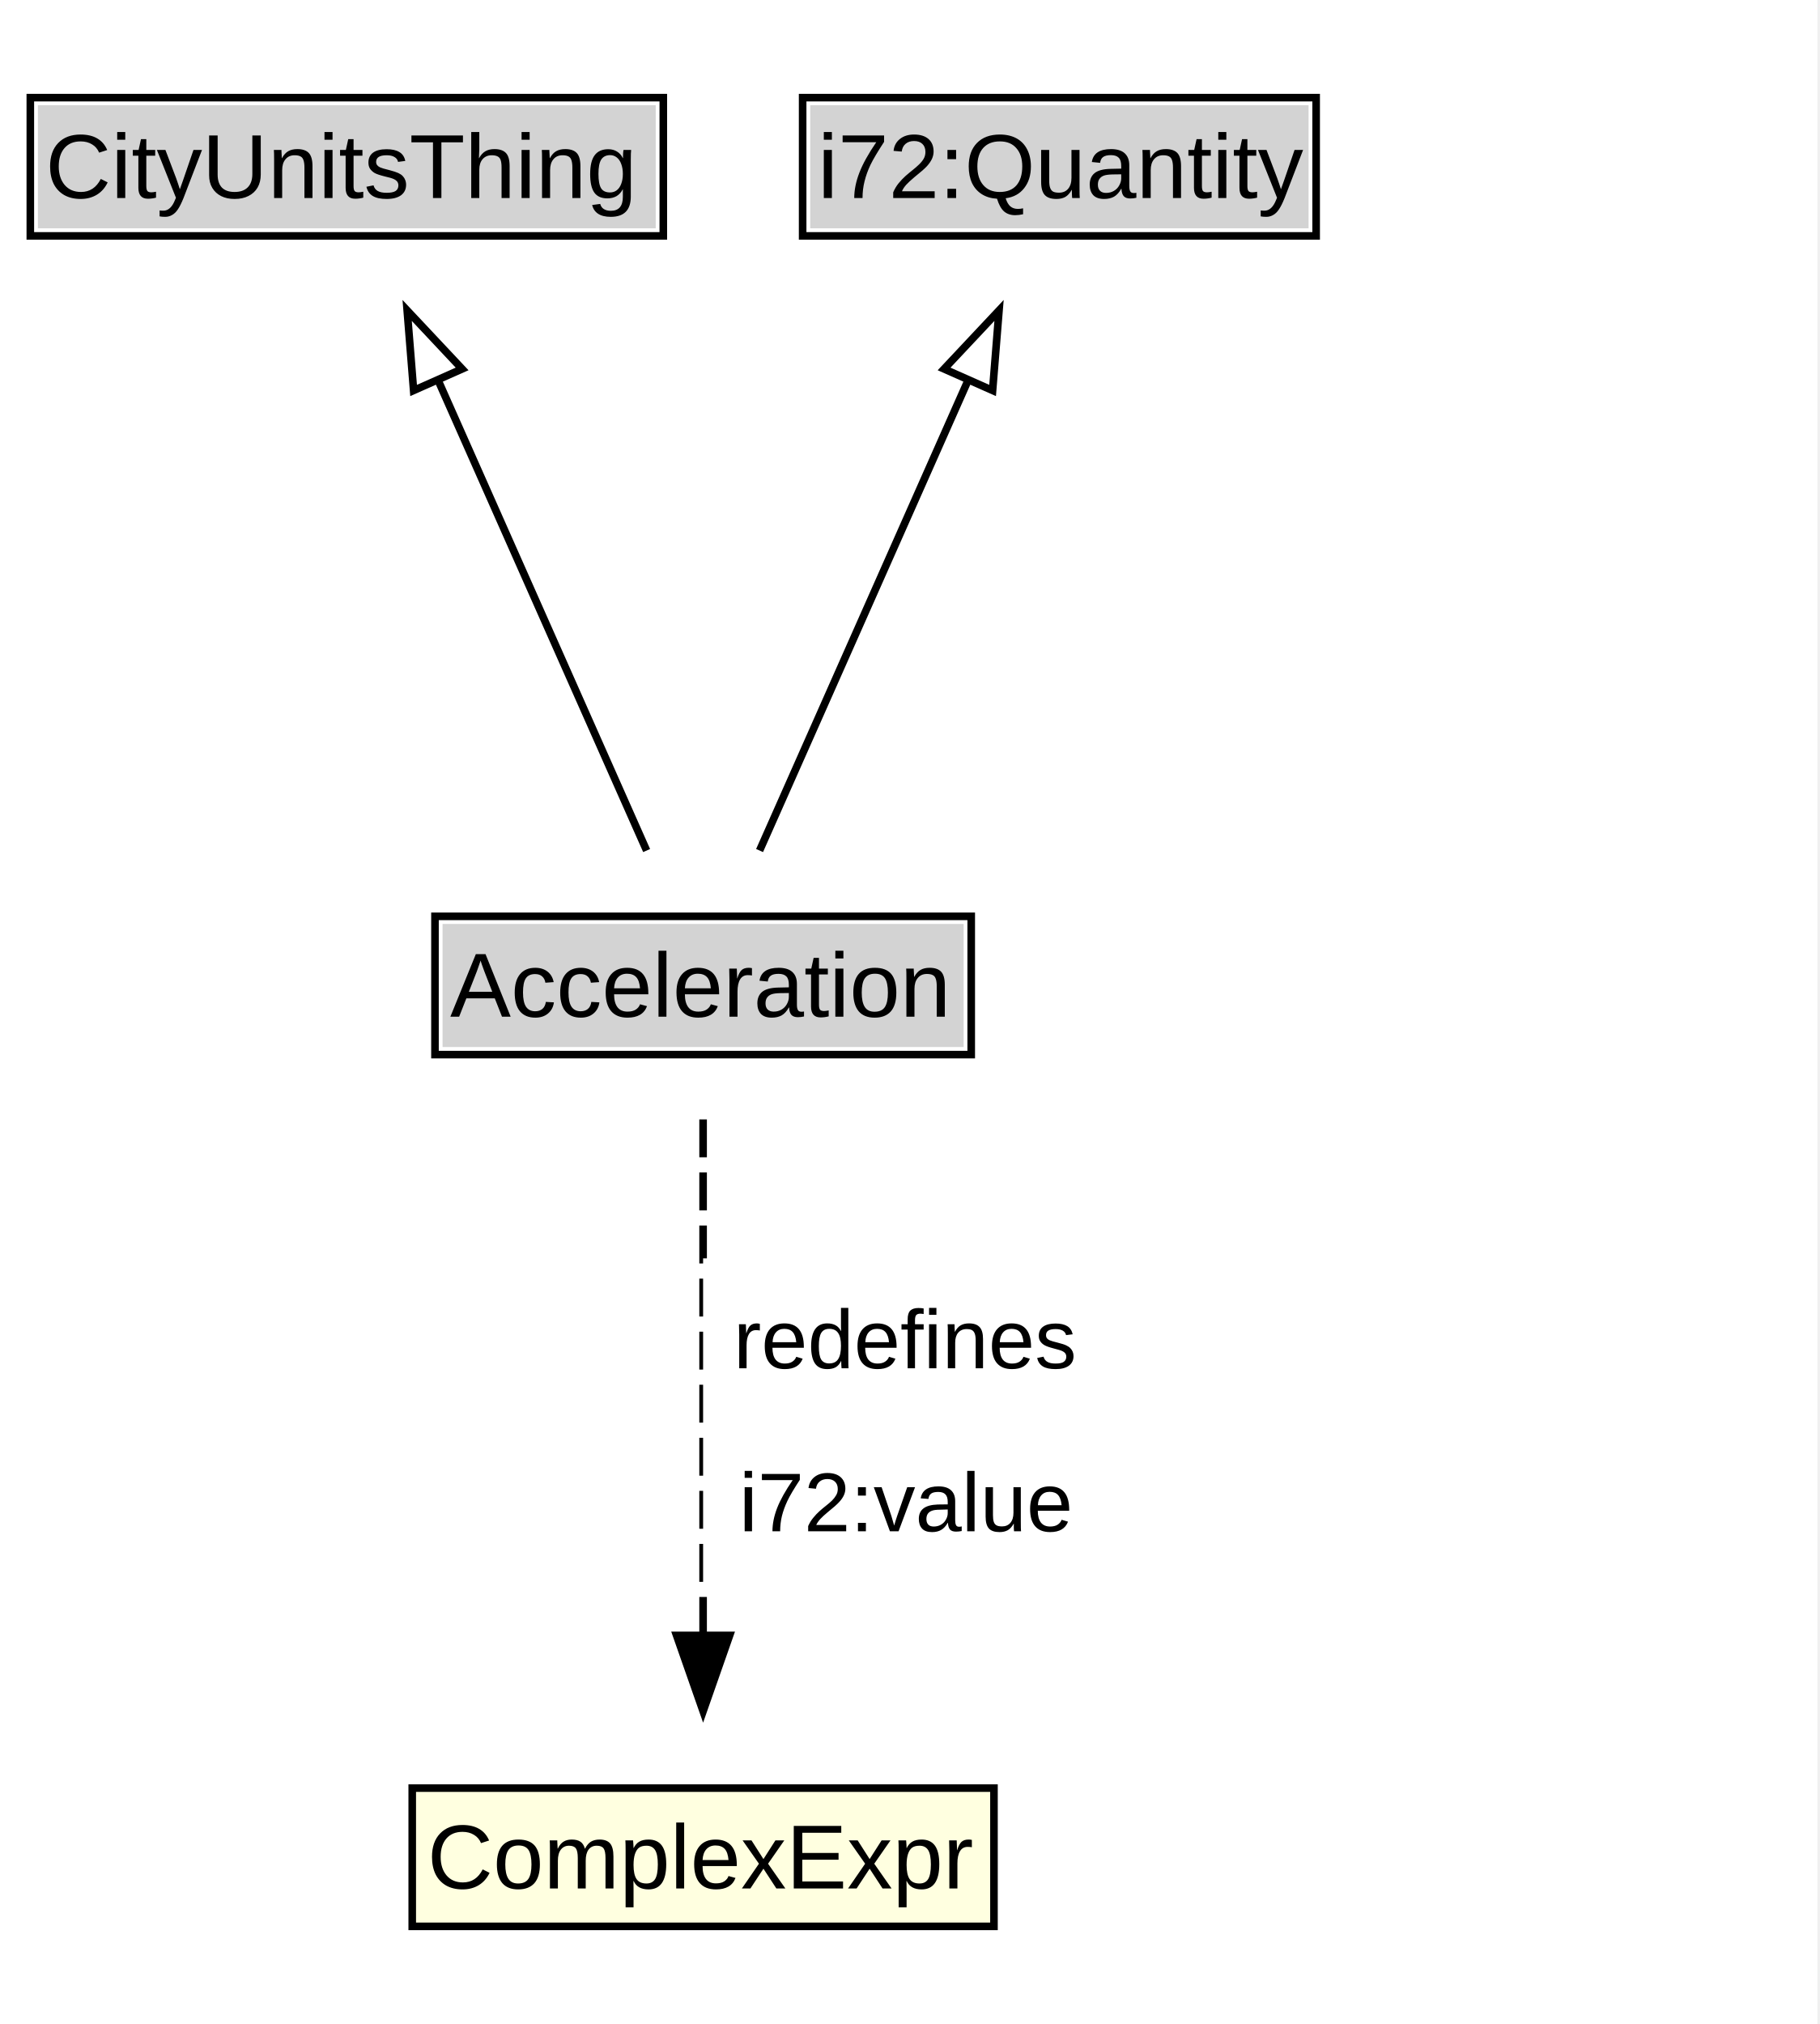
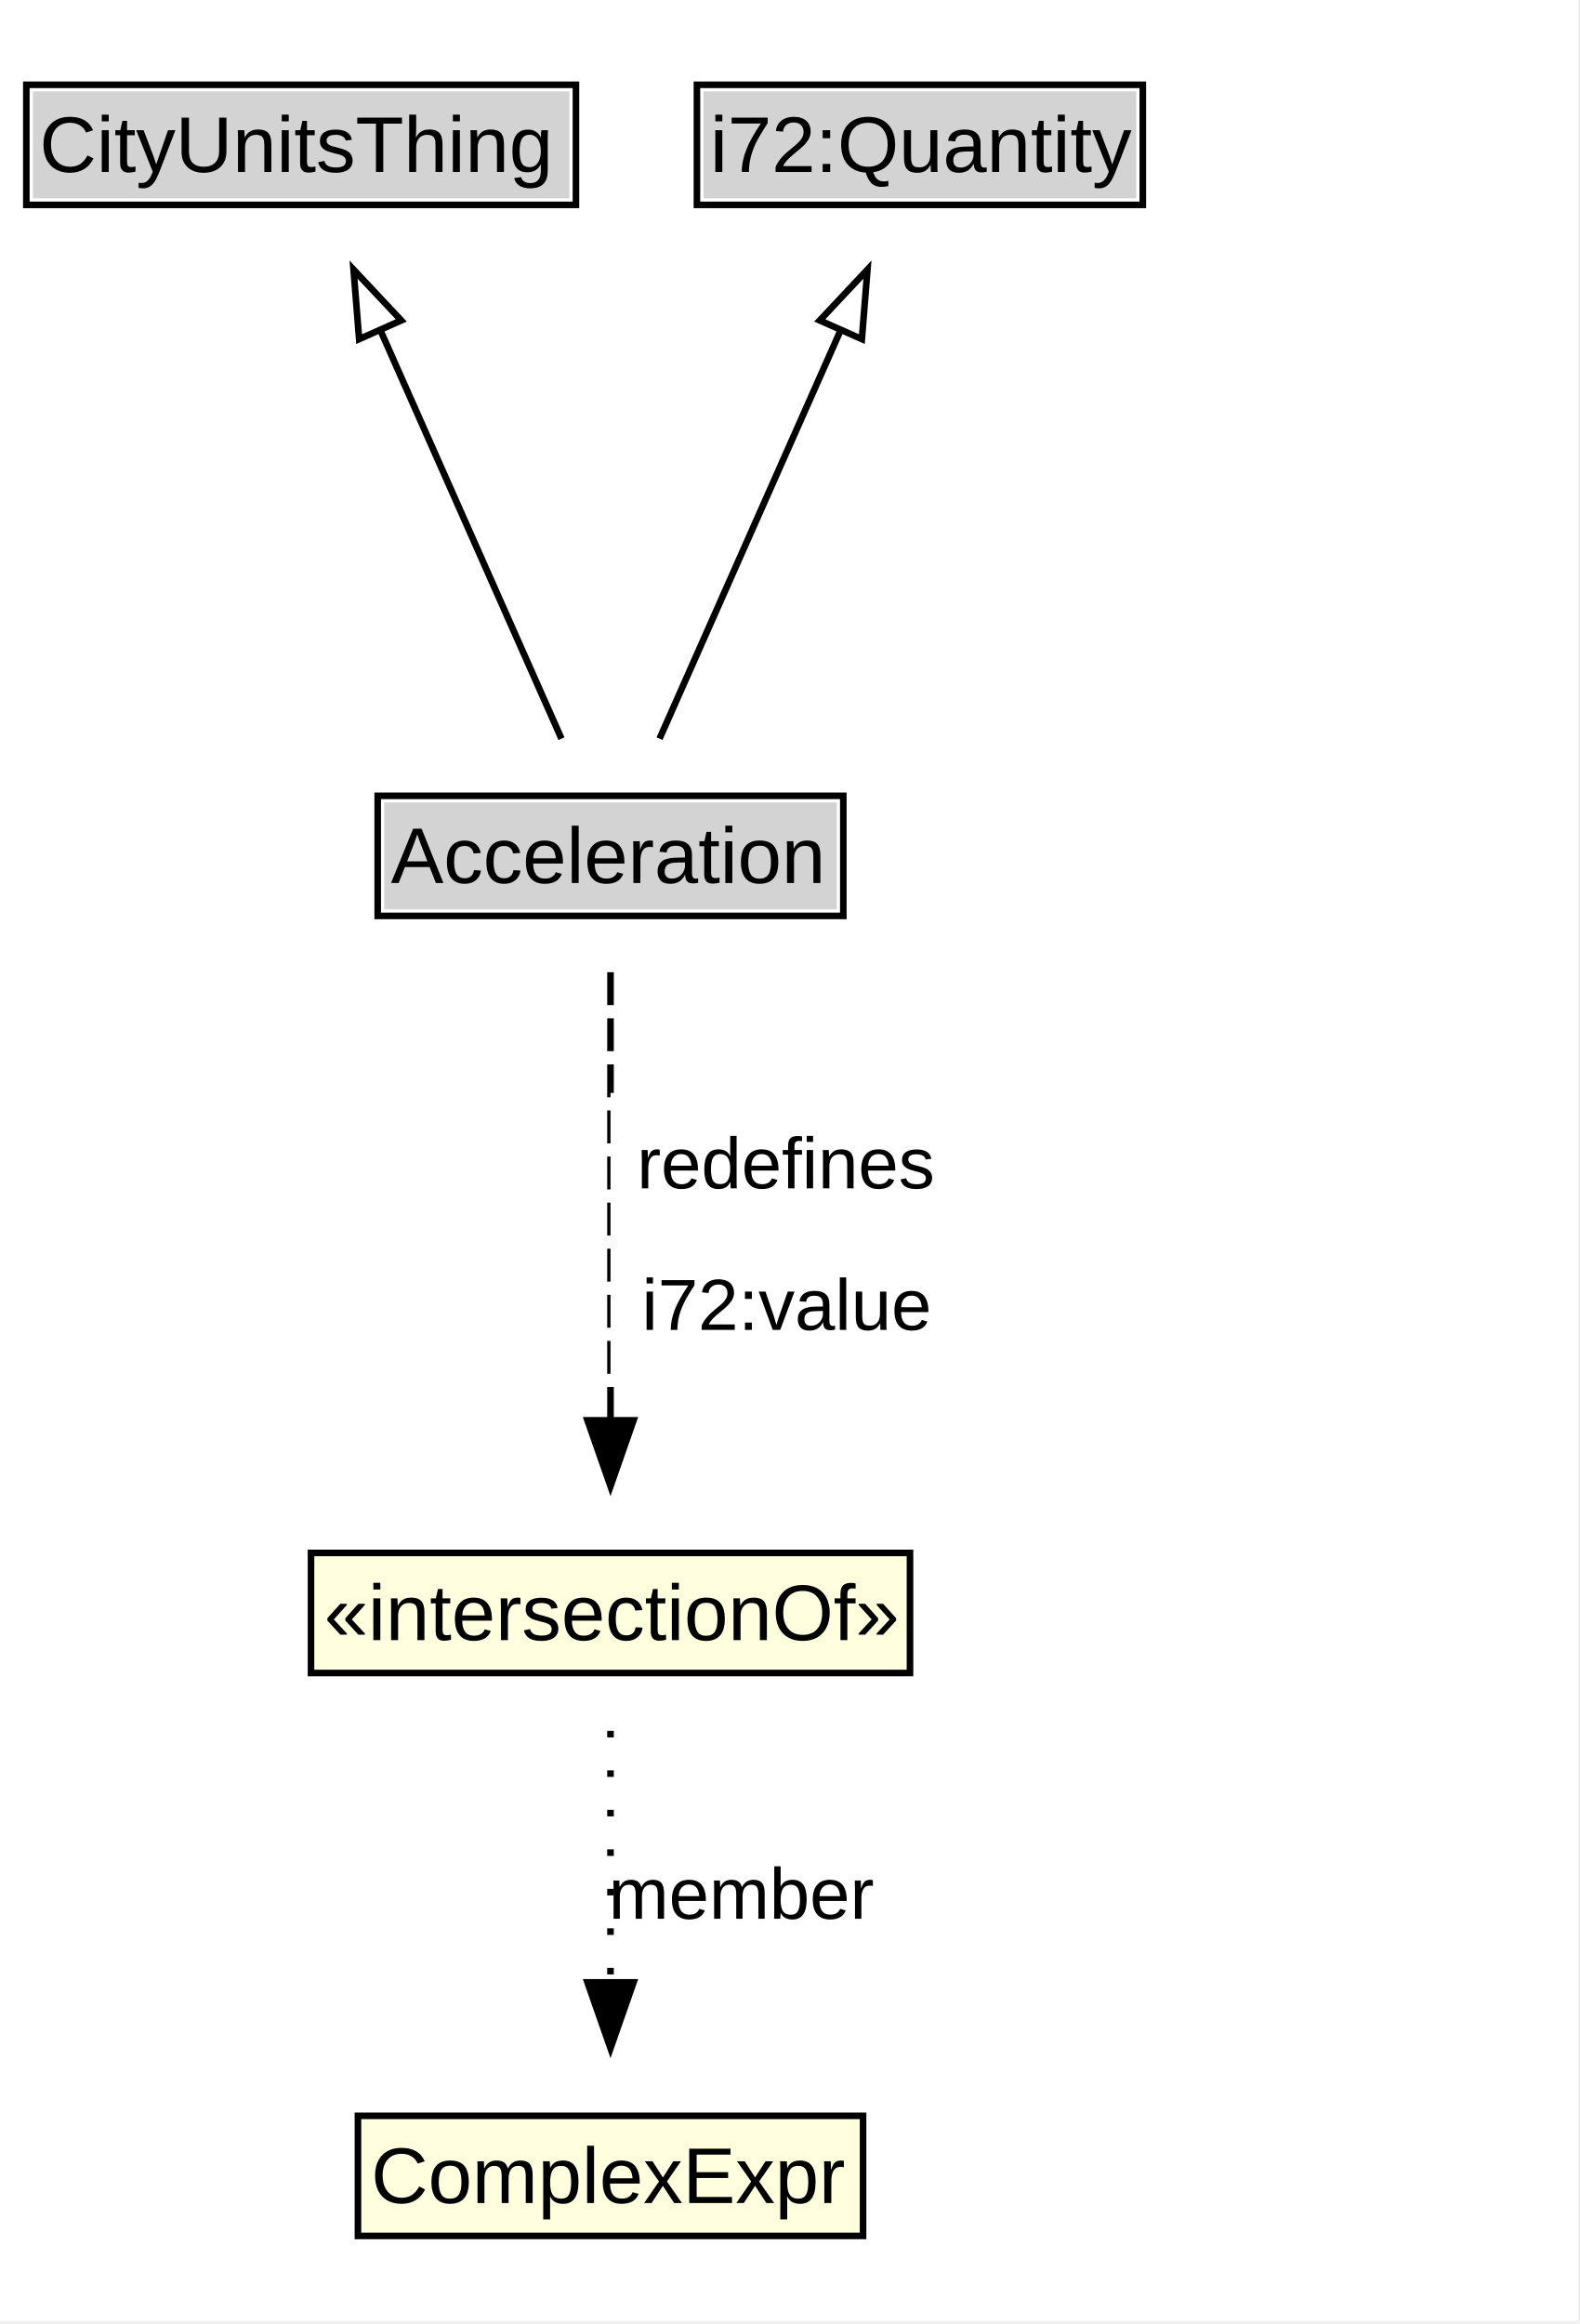
- <svg xmlns="http://www.w3.org/2000/svg" xmlns:xlink="http://www.w3.org/1999/xlink" width="240pt" height="267pt" viewBox="0.00 0.00 240.00 267.00">
-   <g id="graph0" class="graph" transform="scale(1 1) rotate(0) translate(4 263)">
-     <polygon fill="white" stroke="none" points="-4,4 -4,-263 235.75,-263 235.75,4 -4,4" />
+ <svg xmlns="http://www.w3.org/2000/svg" xmlns:xlink="http://www.w3.org/1999/xlink" width="240pt" height="353pt" viewBox="0.00 0.00 240.00 353.00">
+   <g id="graph0" class="graph" transform="scale(1 1) rotate(0) translate(4 348.5)">
+     <polygon fill="white" stroke="none" points="-4,4 -4,-348.5 235.75,-348.5 235.75,4 -4,4" />
    <g id="clust3" class="cluster">
</g>
    <g id="node1" class="node">
      <g id="a_node1">
        <a xlink:href="../CityUnitsThing" xlink:title="&lt;TABLE&gt;">
-           <polygon fill="lightgray" stroke="none" points="1,-232.88 1,-249.12 82.5,-249.12 82.5,-232.88 1,-232.88" />
-           <text xml:space="preserve" text-anchor="start" x="2" y="-236.88" font-family="Arial" font-size="12.00">CityUnitsThing</text>
-           <polygon fill="none" stroke="black" points="0,-231.88 0,-250.12 83.5,-250.12 83.5,-231.88 0,-231.88" />
+           <polygon fill="lightgray" stroke="none" points="1,-318.38 1,-334.62 82.5,-334.62 82.5,-318.38 1,-318.38" />
+           <text xml:space="preserve" text-anchor="start" x="2" y="-322.38" font-family="Arial" font-size="12.00">CityUnitsThing</text>
+           <polygon fill="none" stroke="black" points="0,-317.38 0,-335.62 83.5,-335.62 83.5,-317.38 0,-317.38" />
        </a>
      </g>
    </g>
    <g id="node2" class="node">
      <g id="a_node2">
        <a xlink:href="https://w3id.org/citydata/21972/v1/Quantity" xlink:title="&lt;TABLE&gt;">
-           <polygon fill="lightgray" stroke="none" points="102.88,-232.88 102.88,-249.12 168.62,-249.12 168.62,-232.88 102.88,-232.88" />
-           <text xml:space="preserve" text-anchor="start" x="103.88" y="-236.88" font-family="Arial" font-size="12.00">i72:Quantity</text>
-           <polygon fill="none" stroke="black" points="101.88,-231.88 101.88,-250.12 169.62,-250.12 169.62,-231.88 101.88,-231.88" />
+           <polygon fill="lightgray" stroke="none" points="102.88,-318.38 102.88,-334.62 168.62,-334.62 168.62,-318.38 102.88,-318.38" />
+           <text xml:space="preserve" text-anchor="start" x="103.88" y="-322.38" font-family="Arial" font-size="12.00">i72:Quantity</text>
+           <polygon fill="none" stroke="black" points="101.88,-317.38 101.88,-335.62 169.62,-335.62 169.62,-317.38 101.88,-317.38" />
        </a>
      </g>
    </g>
    <g id="node3" class="node">
      <g id="a_node3">
        <a xlink:href="../Acceleration" xlink:title="&lt;TABLE&gt;">
-           <polygon fill="lightgray" stroke="none" points="54.38,-124.88 54.38,-141.12 123.12,-141.12 123.12,-124.88 54.38,-124.88" />
-           <text xml:space="preserve" text-anchor="start" x="55.38" y="-128.88" font-family="Arial" font-size="12.00">Acceleration</text>
-           <polygon fill="none" stroke="black" points="53.38,-123.88 53.38,-142.12 124.12,-142.12 124.12,-123.88 53.38,-123.88" />
+           <polygon fill="lightgray" stroke="none" points="54.38,-210.38 54.38,-226.62 123.12,-226.62 123.12,-210.38 54.38,-210.38" />
+           <text xml:space="preserve" text-anchor="start" x="55.38" y="-214.38" font-family="Arial" font-size="12.00">Acceleration</text>
+           <polygon fill="none" stroke="black" points="53.38,-209.38 53.38,-227.62 124.12,-227.62 124.12,-209.38 53.38,-209.38" />
        </a>
      </g>
    </g>
    <g id="edge1" class="edge">
-       <path fill="none" stroke="black" d="M81.3,-150.8C73.89,-167.51 62.4,-193.42 53.71,-213.02" />
-       <polygon fill="none" stroke="black" points="50.56,-211.49 49.71,-222.05 56.96,-214.33 50.56,-211.49" />
+       <path fill="none" stroke="black" d="M81.3,-236.3C73.89,-253.01 62.4,-278.92 53.71,-298.52" />
+       <polygon fill="none" stroke="black" points="50.56,-296.99 49.71,-307.55 56.96,-299.83 50.56,-296.99" />
    </g>
    <g id="edge2" class="edge">
-       <path fill="none" stroke="black" d="M96.2,-150.8C103.61,-167.51 115.1,-193.42 123.79,-213.02" />
-       <polygon fill="none" stroke="black" points="120.54,-214.33 127.79,-222.05 126.94,-211.49 120.54,-214.33" />
+       <path fill="none" stroke="black" d="M96.2,-236.3C103.61,-253.01 115.1,-278.92 123.79,-298.52" />
+       <polygon fill="none" stroke="black" points="120.54,-299.83 127.79,-307.55 126.94,-296.99 120.54,-299.83" />
    </g>
    <g id="node5" class="node">
+       <polygon fill="lightyellow" stroke="none" points="43.25,-94.38 43.25,-112.62 134.25,-112.62 134.25,-94.38 43.25,-94.38" />
+       <text xml:space="preserve" text-anchor="start" x="45.25" y="-99.38" font-family="Arial" font-size="12.00">«intersectionOf»</text>
+       <polygon fill="none" stroke="black" points="43.25,-94.38 43.25,-112.62 134.25,-112.62 134.25,-94.38 43.25,-94.38" />
+     </g>
+     <g id="edge4" class="edge">
+       <path fill="none" stroke="black" stroke-dasharray="5,2" d="M88.75,-200.83C88.75,-182.88 88.75,-154.04 88.75,-132.58" />
+       <polygon fill="black" stroke="black" points="92.25,-132.76 88.75,-122.76 85.25,-132.76 92.25,-132.76" />
+       <polygon fill="white" stroke="none" points="88.75,-139.5 88.75,-182.5 141,-182.5 141,-139.5 88.75,-139.5" />
+       <text xml:space="preserve" text-anchor="start" x="92.75" y="-168" font-family="Arial" font-size="11.00">redefines</text>
+       <text xml:space="preserve" text-anchor="start" x="93.5" y="-146.5" font-family="Arial" font-size="11.00">i72:value</text>
+     </g>
+     <g id="node6" class="node">
      <polygon fill="lightyellow" stroke="none" points="50.38,-8.88 50.38,-27.12 127.12,-27.12 127.12,-8.88 50.38,-8.88" />
      <text xml:space="preserve" text-anchor="start" x="52.38" y="-13.88" font-family="Arial" font-size="12.00">ComplexExpr</text>
      <polygon fill="none" stroke="black" points="50.38,-8.88 50.38,-27.12 127.12,-27.12 127.12,-8.88 50.38,-8.88" />
    </g>
    <g id="edge3" class="edge">
-       <path fill="none" stroke="black" stroke-dasharray="5,2" d="M88.75,-115.33C88.75,-97.38 88.75,-68.54 88.75,-47.08" />
-       <polygon fill="black" stroke="black" points="92.25,-47.26 88.75,-37.26 85.25,-47.26 92.25,-47.26" />
-       <polygon fill="white" stroke="none" points="88.75,-54 88.75,-97 141,-97 141,-54 88.75,-54" />
-       <text xml:space="preserve" text-anchor="start" x="92.75" y="-82.5" font-family="Arial" font-size="11.00">redefines</text>
-       <text xml:space="preserve" text-anchor="start" x="93.5" y="-61" font-family="Arial" font-size="11.00">i72:value</text>
+       <path fill="none" stroke="black" stroke-dasharray="1,5" d="M88.75,-85.6C88.75,-74.62 88.75,-60.04 88.75,-47.32" />
+       <polygon fill="black" stroke="black" points="92.25,-47.39 88.75,-37.39 85.25,-47.39 92.25,-47.39" />
+       <text xml:space="preserve" text-anchor="middle" x="108.62" y="-57.05" font-family="Arial" font-size="11.00">member</text>
    </g>
  </g>
</svg>
